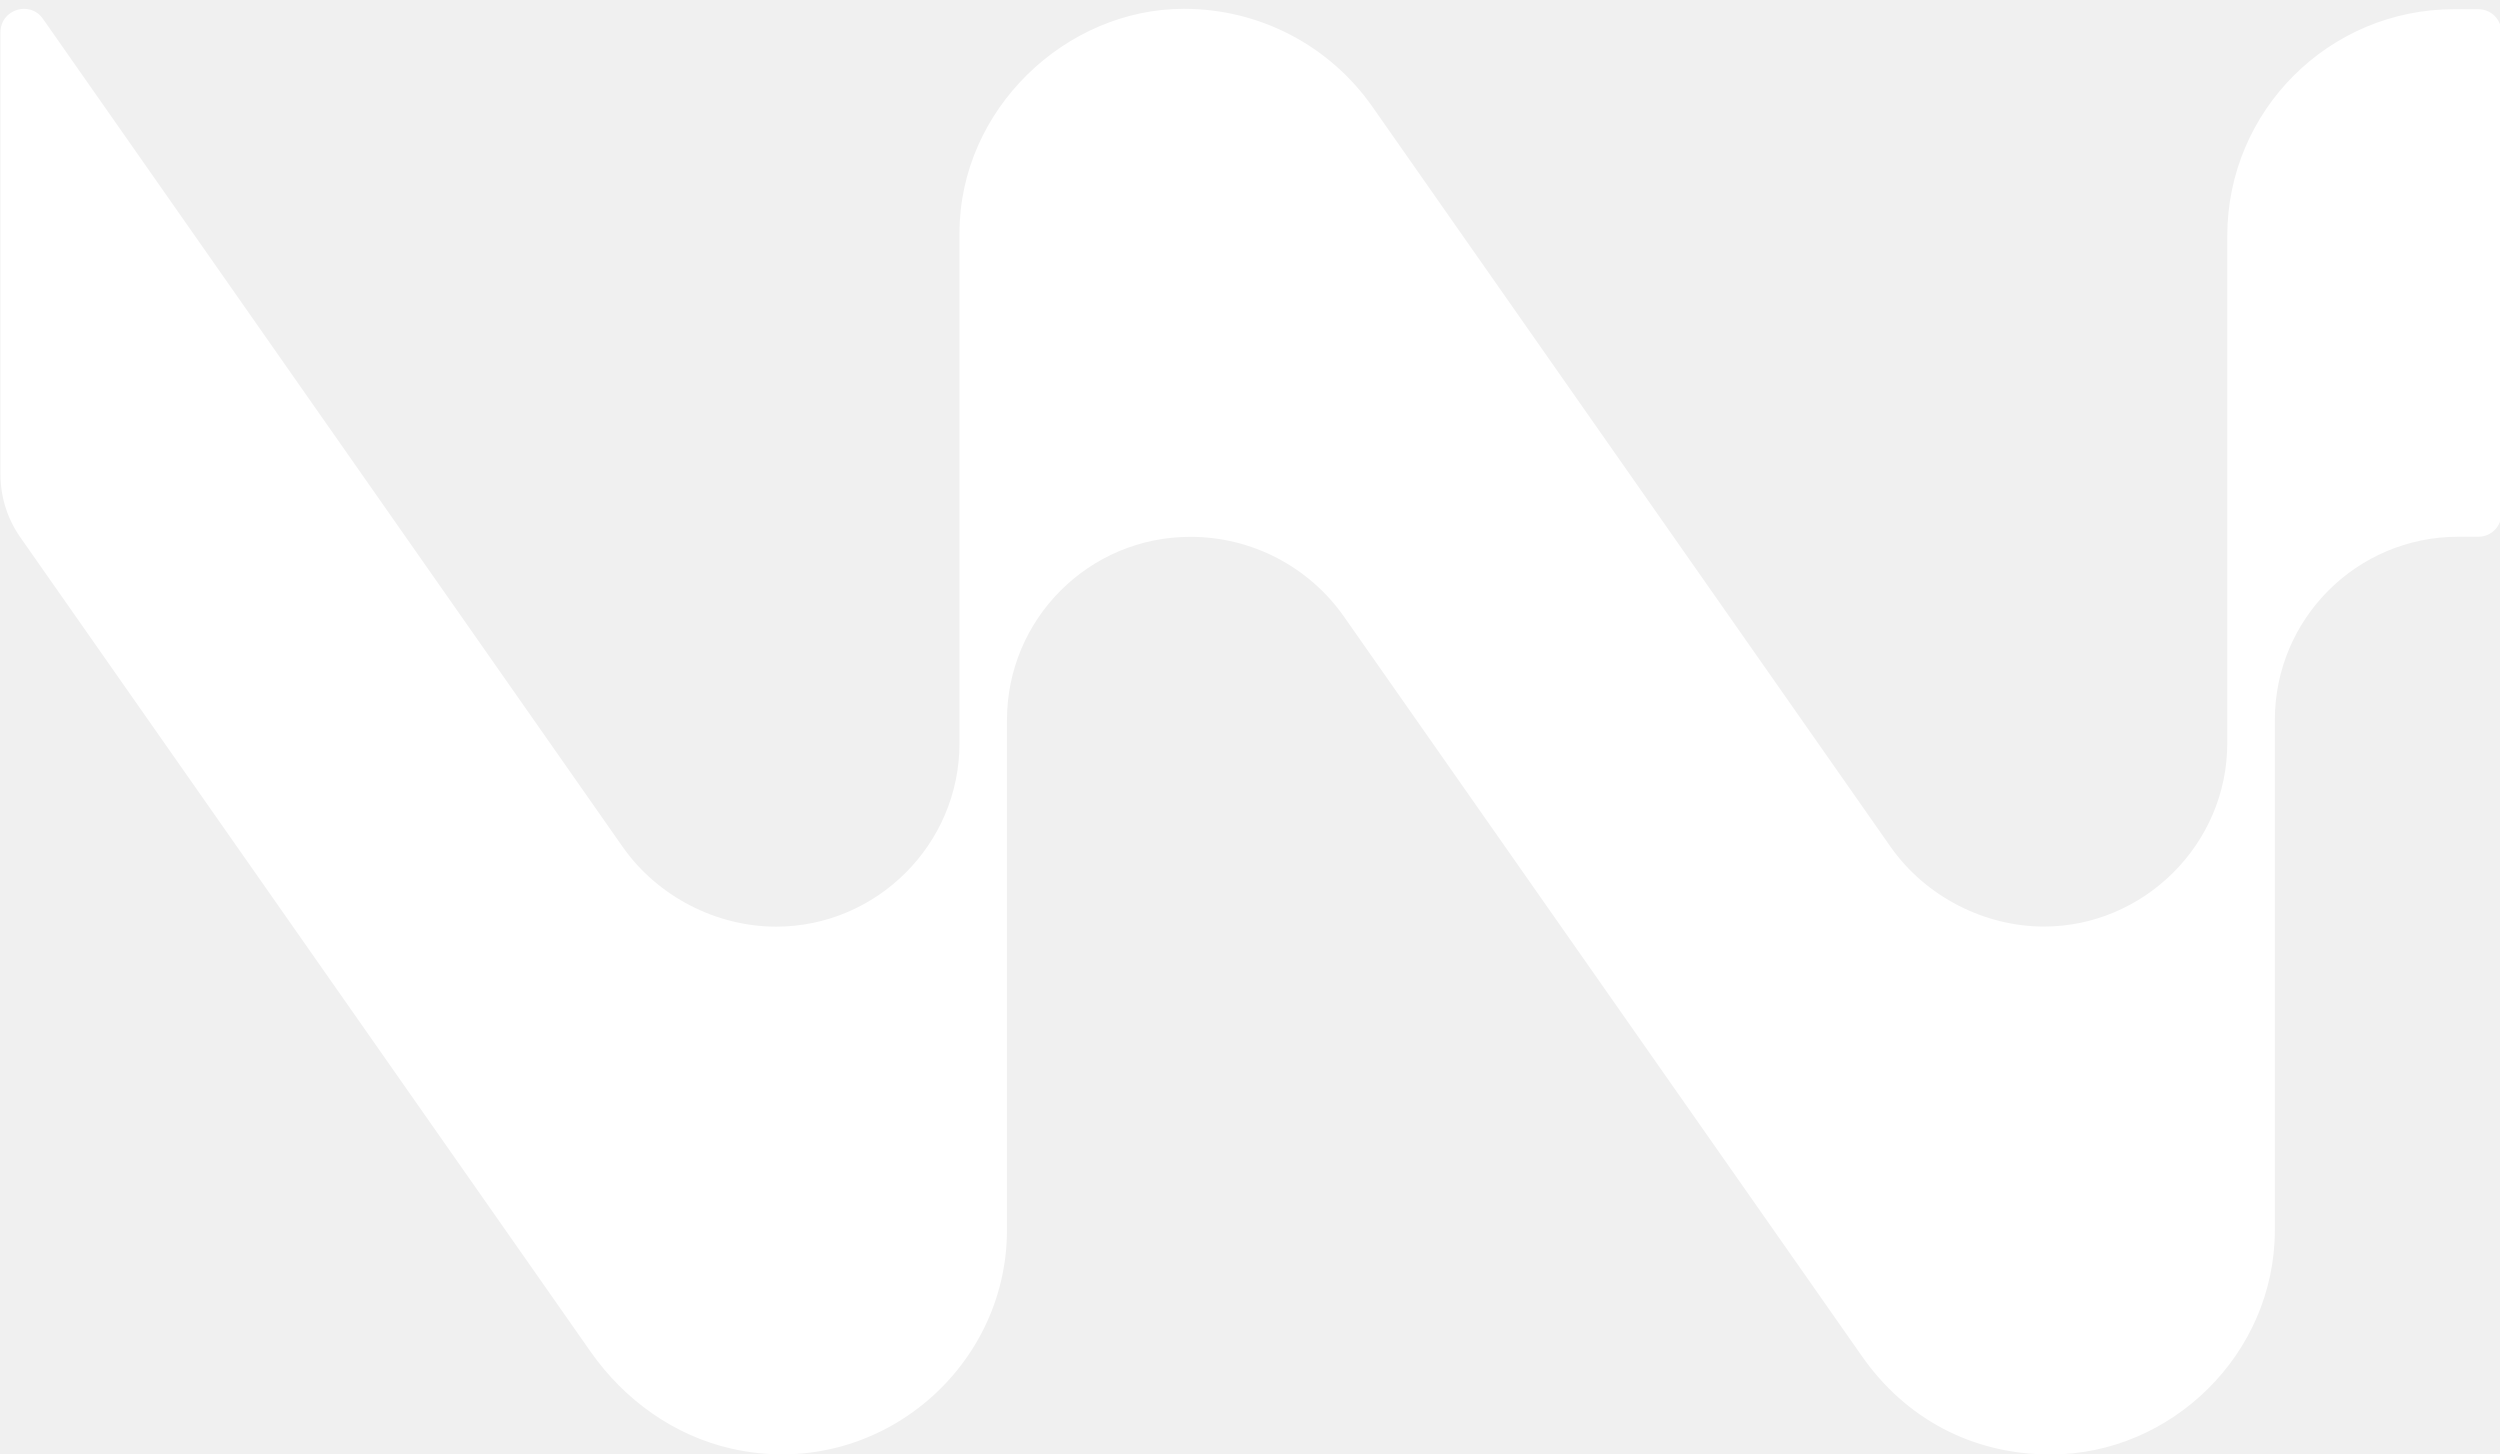
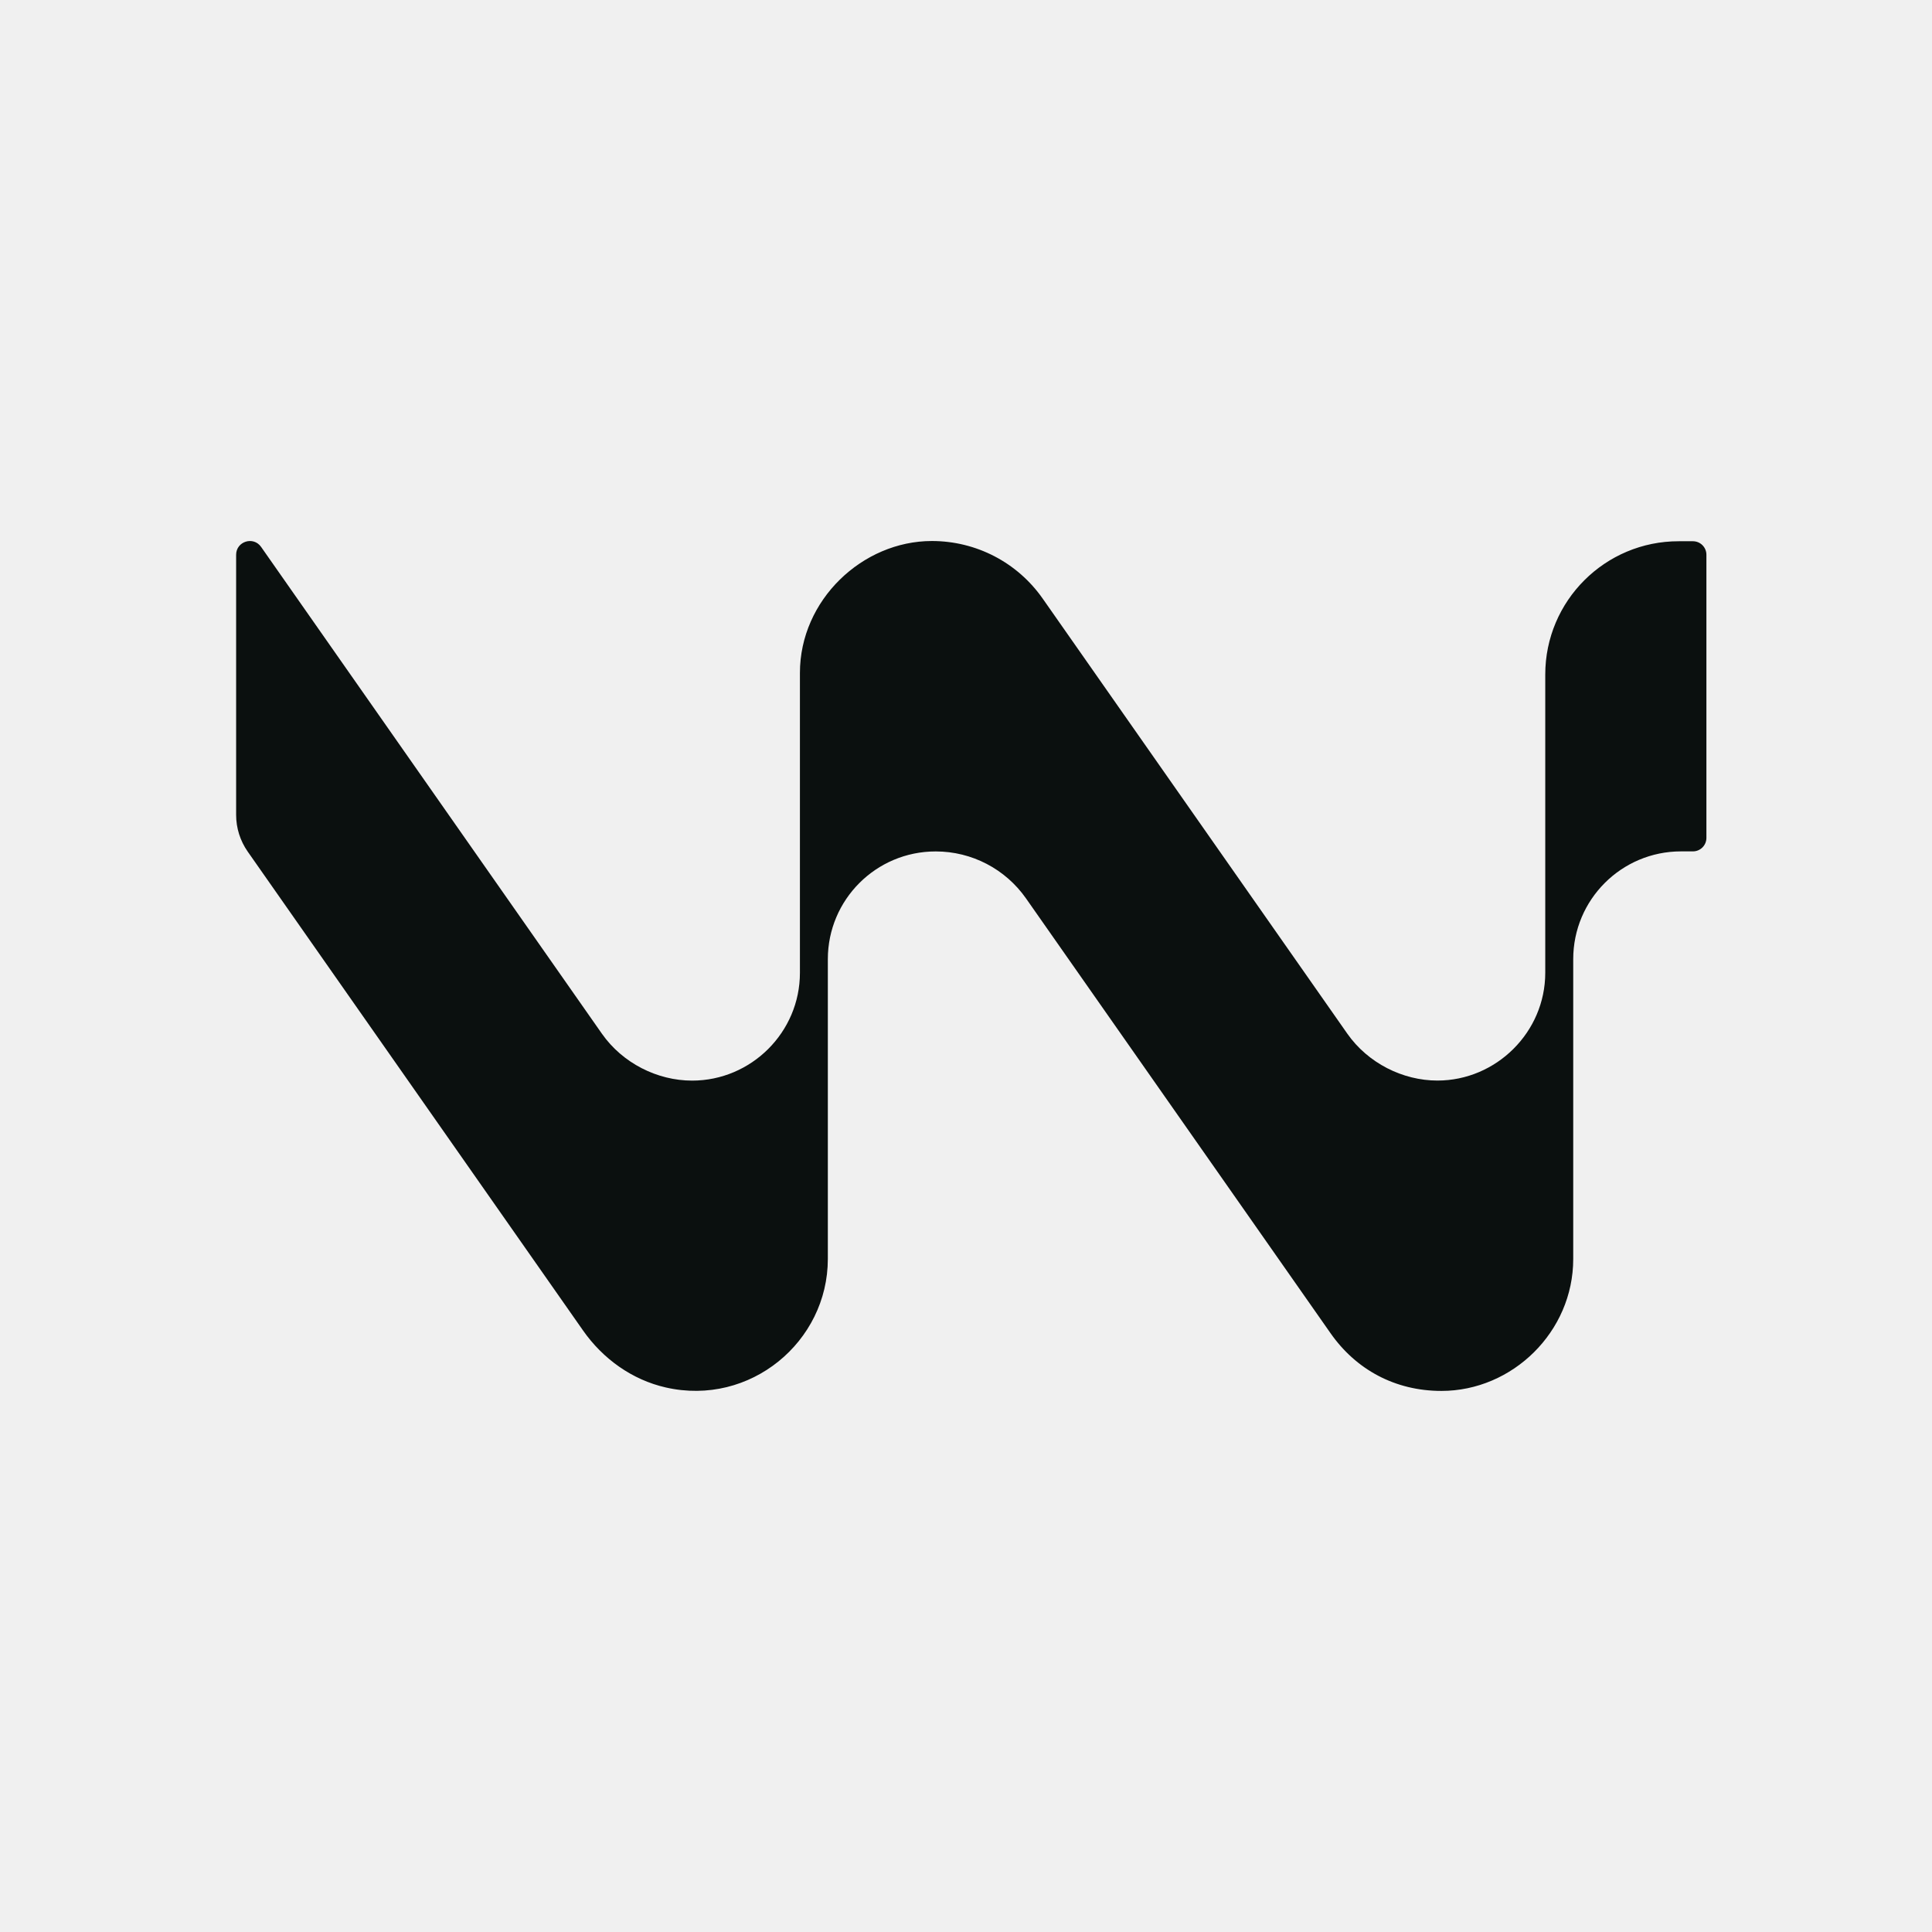
- <svg xmlns="http://www.w3.org/2000/svg" width="779" height="453" viewBox="125 284 779 453" fill="none">
-   <path d="M897.246 286.869H889.819C850.735 286.808 819.017 318.46 819.017 357.539V515.589C819.017 547.15 792.93 572.716 761.882 572.716C743.436 572.716 725.02 563.433 714.093 547.85L552.673 317.304C539.28 298.16 517.486 286.747 493.895 286.747C457.094 286.747 423.976 318.034 423.976 356.657V515.619C423.976 547.181 398.103 572.746 366.842 572.746C348.335 572.746 329.949 563.463 319.021 547.881L138.395 289.882C134.316 284.038 125.154 286.93 125.154 294.052V431.892C125.154 438.862 127.285 445.619 131.272 451.34L309.037 705.2C319.539 720.204 335.033 731.344 352.9 735.392C397.616 745.557 438.77 711.135 438.77 667.278V508.406C438.77 476.845 464.339 451.279 495.904 451.279H495.995C515.02 451.279 532.857 460.562 543.785 476.145L705.235 706.661C718.659 725.835 739.327 737.218 763.983 737.218C801.606 737.218 833.841 705.9 833.841 667.308V508.376C833.841 476.815 859.41 451.249 890.975 451.249H897.276C901.233 451.249 904.43 448.053 904.43 444.097V294.021C904.43 290.065 901.233 286.869 897.276 286.869H897.246Z" fill="white" />
+ <svg xmlns="http://www.w3.org/2000/svg" width="1024" height="1024" viewBox="0 0 1024 1024" fill="none">
+   <path d="M897.246 286.869H889.819C850.735 286.808 819.017 318.46 819.017 357.539V515.589C819.017 547.15 792.93 572.716 761.882 572.716C743.436 572.716 725.02 563.433 714.093 547.85L552.673 317.304C539.28 298.16 517.486 286.747 493.895 286.747C457.094 286.747 423.976 318.034 423.976 356.657V515.619C423.976 547.181 398.103 572.746 366.842 572.746C348.335 572.746 329.949 563.463 319.021 547.881L138.395 289.882C134.316 284.038 125.154 286.93 125.154 294.052V431.892C125.154 438.862 127.285 445.619 131.272 451.34L309.037 705.2C319.539 720.204 335.033 731.344 352.9 735.392C397.616 745.557 438.77 711.135 438.77 667.278V508.406C438.77 476.845 464.339 451.279 495.904 451.279H495.995C515.02 451.279 532.857 460.562 543.785 476.145L705.235 706.661C718.659 725.835 739.327 737.218 763.983 737.218C801.606 737.218 833.841 705.9 833.841 667.308V508.376C833.841 476.815 859.41 451.249 890.975 451.249H897.276C901.233 451.249 904.43 448.053 904.43 444.097V294.021C904.43 290.065 901.233 286.869 897.276 286.869H897.246Z" fill="#0B100F" />
</svg>
